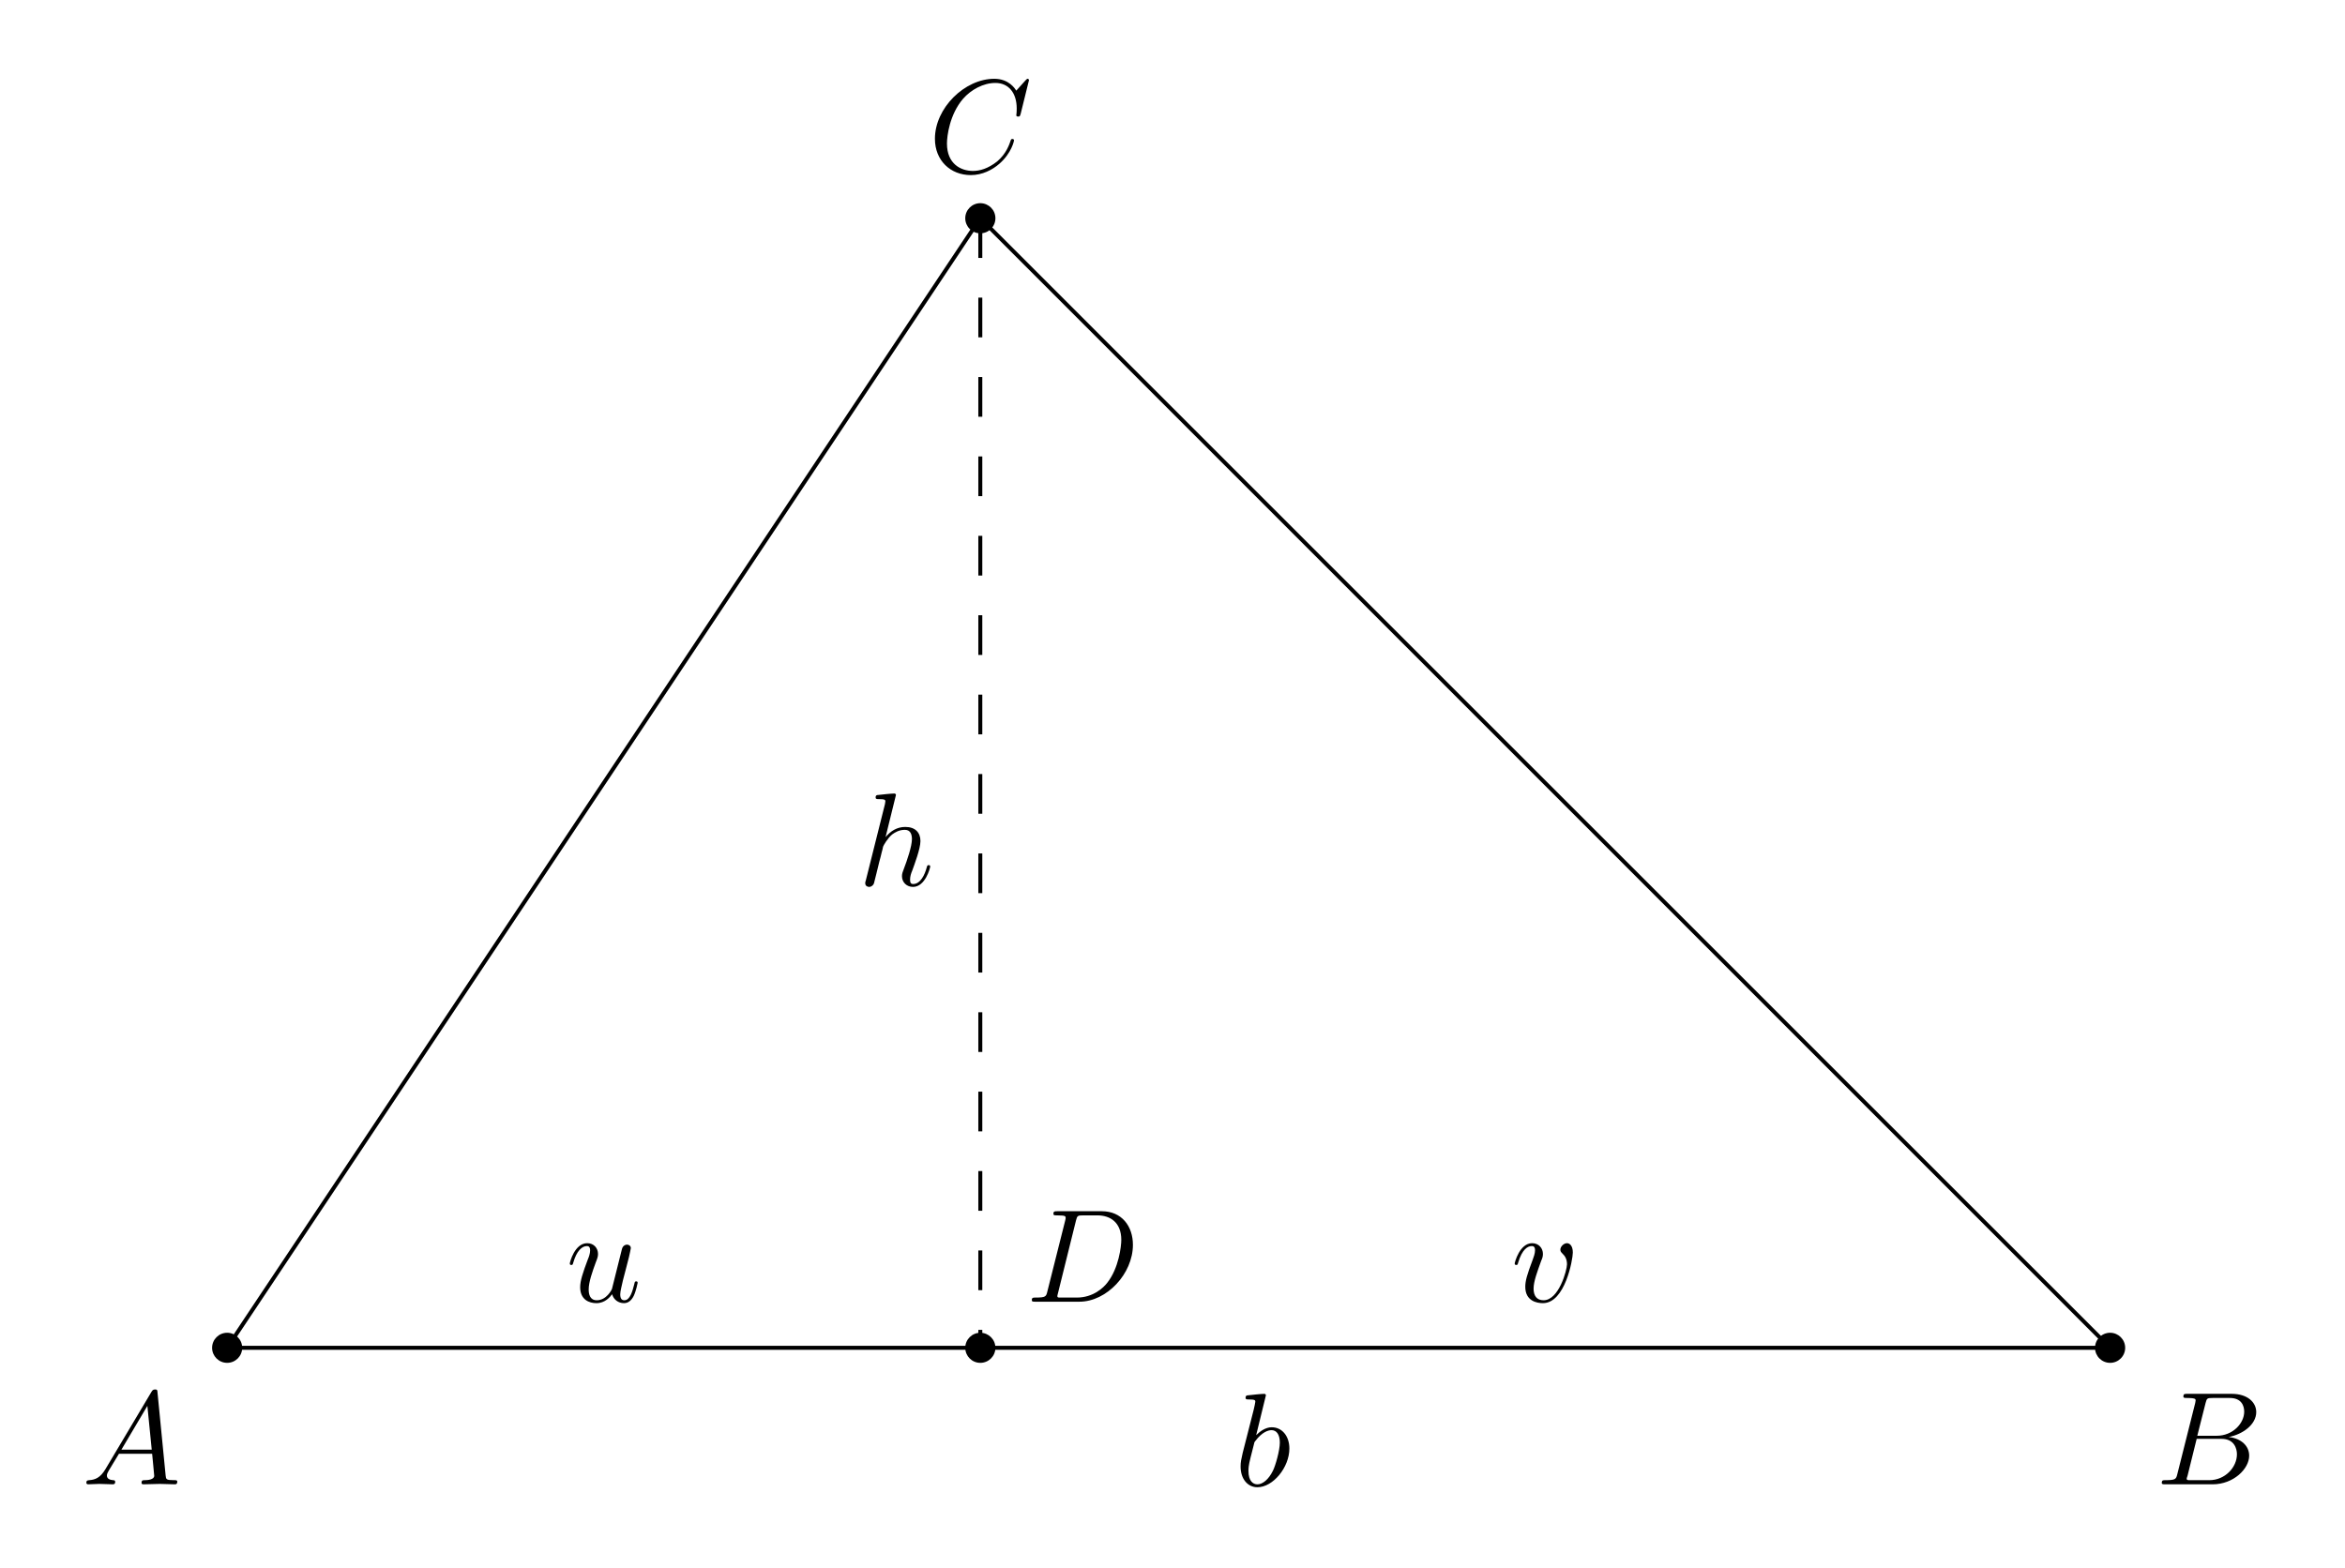
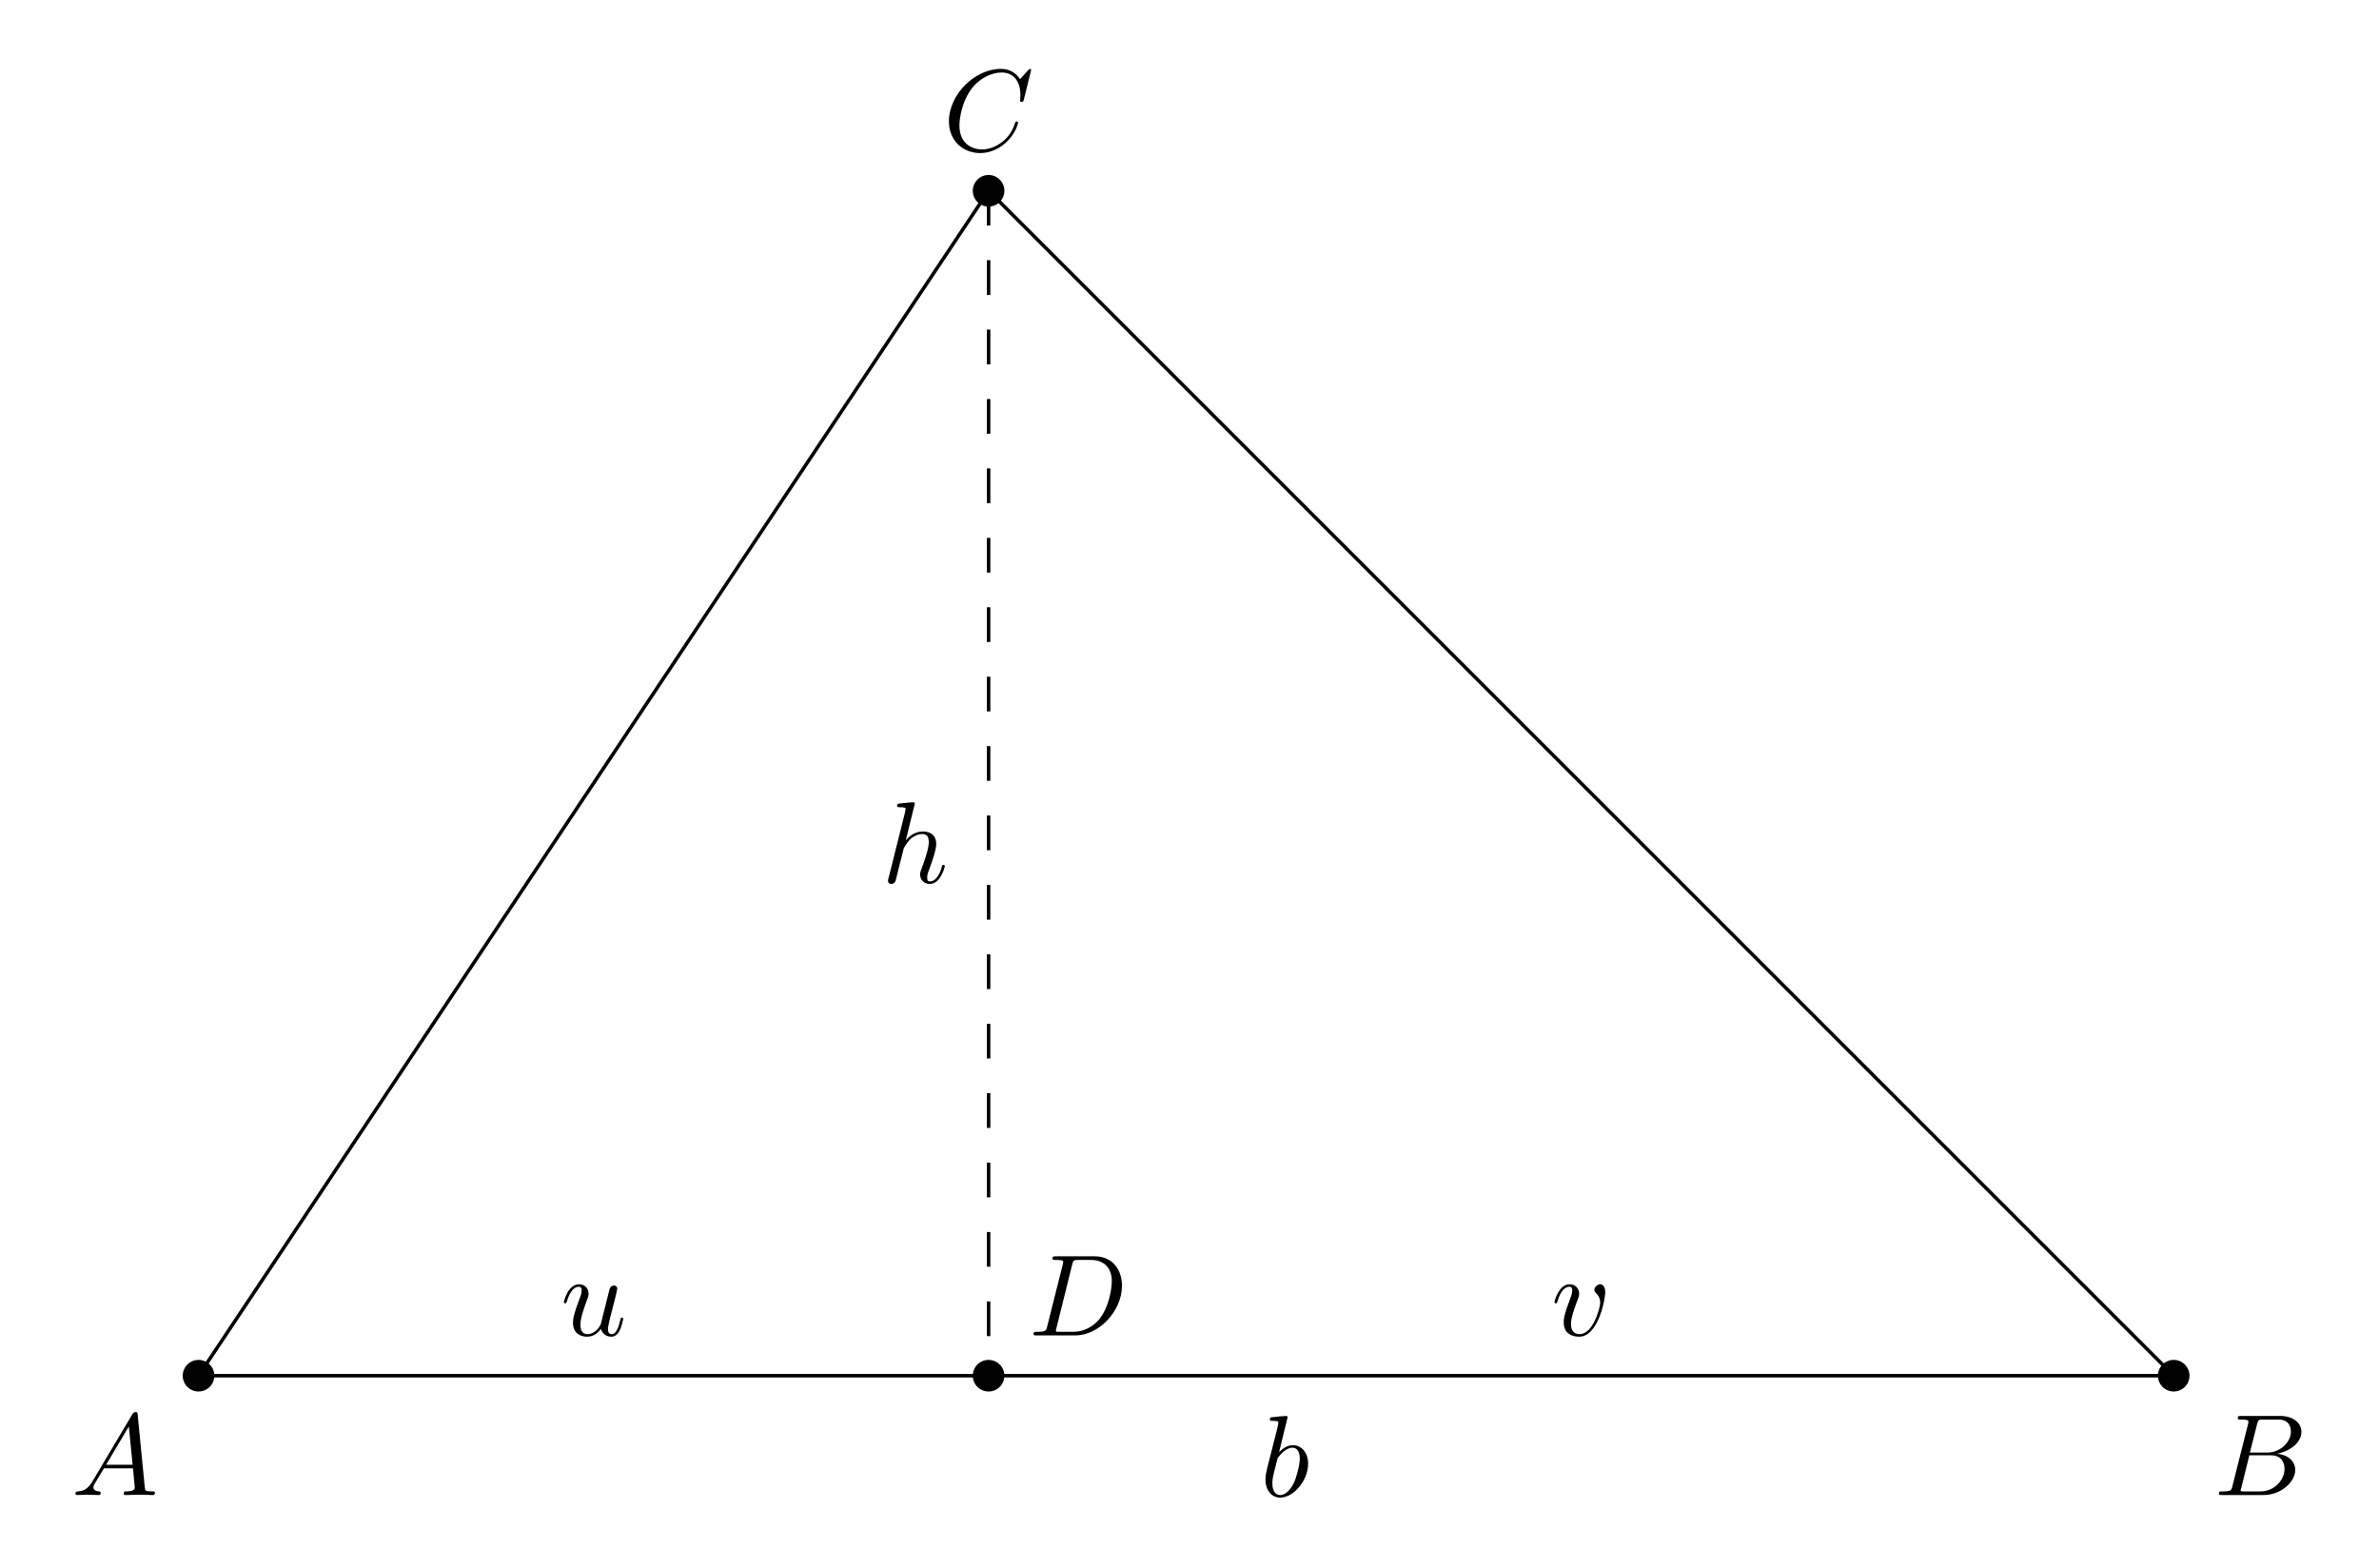
- <svg xmlns="http://www.w3.org/2000/svg" xmlns:xlink="http://www.w3.org/1999/xlink" width="176.511pt" height="118.016pt" viewBox="0 0 176.511 118.016">
+ <svg xmlns="http://www.w3.org/2000/svg" xmlns:xlink="http://www.w3.org/1999/xlink" width="204.846pt" height="135.016pt" viewBox="0 0 204.846 135.016">
  <defs>
    <g>
      <g id="glyph-0-0">
        <path d="M 1.781 -1.141 C 1.391 -0.484 1 -0.344 0.562 -0.312 C 0.438 -0.297 0.344 -0.297 0.344 -0.109 C 0.344 -0.047 0.406 0 0.484 0 C 0.75 0 1.062 -0.031 1.328 -0.031 C 1.672 -0.031 2.016 0 2.328 0 C 2.391 0 2.516 0 2.516 -0.188 C 2.516 -0.297 2.438 -0.312 2.359 -0.312 C 2.141 -0.328 1.891 -0.406 1.891 -0.656 C 1.891 -0.781 1.953 -0.891 2.031 -1.031 L 2.797 -2.297 L 5.297 -2.297 C 5.312 -2.094 5.453 -0.734 5.453 -0.641 C 5.453 -0.344 4.938 -0.312 4.734 -0.312 C 4.594 -0.312 4.5 -0.312 4.5 -0.109 C 4.5 0 4.609 0 4.641 0 C 5.047 0 5.469 -0.031 5.875 -0.031 C 6.125 -0.031 6.766 0 7.016 0 C 7.062 0 7.188 0 7.188 -0.203 C 7.188 -0.312 7.094 -0.312 6.953 -0.312 C 6.344 -0.312 6.344 -0.375 6.312 -0.672 L 5.703 -6.891 C 5.688 -7.094 5.688 -7.141 5.516 -7.141 C 5.359 -7.141 5.312 -7.062 5.25 -6.969 Z M 2.984 -2.609 L 4.938 -5.906 L 5.266 -2.609 Z M 2.984 -2.609 " />
      </g>
      <g id="glyph-0-1">
        <path d="M 1.594 -0.781 C 1.5 -0.391 1.469 -0.312 0.688 -0.312 C 0.516 -0.312 0.422 -0.312 0.422 -0.109 C 0.422 0 0.516 0 0.688 0 L 4.25 0 C 5.828 0 7 -1.172 7 -2.156 C 7 -2.875 6.422 -3.453 5.453 -3.562 C 6.484 -3.75 7.531 -4.484 7.531 -5.438 C 7.531 -6.172 6.875 -6.812 5.688 -6.812 L 2.328 -6.812 C 2.141 -6.812 2.047 -6.812 2.047 -6.609 C 2.047 -6.5 2.141 -6.5 2.328 -6.5 C 2.344 -6.5 2.531 -6.5 2.703 -6.484 C 2.875 -6.453 2.969 -6.453 2.969 -6.312 C 2.969 -6.281 2.953 -6.25 2.938 -6.125 Z M 3.094 -3.656 L 3.719 -6.125 C 3.812 -6.469 3.828 -6.5 4.25 -6.5 L 5.547 -6.5 C 6.422 -6.5 6.625 -5.906 6.625 -5.469 C 6.625 -4.594 5.766 -3.656 4.562 -3.656 Z M 2.656 -0.312 C 2.516 -0.312 2.5 -0.312 2.438 -0.312 C 2.328 -0.328 2.297 -0.344 2.297 -0.422 C 2.297 -0.453 2.297 -0.469 2.359 -0.641 L 3.047 -3.422 L 4.922 -3.422 C 5.875 -3.422 6.078 -2.688 6.078 -2.266 C 6.078 -1.281 5.188 -0.312 4 -0.312 Z M 2.656 -0.312 " />
      </g>
      <g id="glyph-0-2">
        <path d="M 7.578 -6.922 C 7.578 -6.953 7.562 -7.031 7.469 -7.031 C 7.438 -7.031 7.422 -7.016 7.312 -6.906 L 6.625 -6.141 C 6.531 -6.281 6.078 -7.031 4.969 -7.031 C 2.734 -7.031 0.5 -4.828 0.5 -2.516 C 0.5 -0.875 1.672 0.219 3.203 0.219 C 4.062 0.219 4.828 -0.172 5.359 -0.641 C 6.281 -1.453 6.453 -2.359 6.453 -2.391 C 6.453 -2.5 6.344 -2.5 6.328 -2.5 C 6.266 -2.5 6.219 -2.469 6.203 -2.391 C 6.109 -2.109 5.875 -1.391 5.188 -0.812 C 4.5 -0.266 3.875 -0.094 3.359 -0.094 C 2.469 -0.094 1.406 -0.609 1.406 -2.156 C 1.406 -2.734 1.609 -4.344 2.609 -5.516 C 3.219 -6.219 4.156 -6.719 5.047 -6.719 C 6.062 -6.719 6.656 -5.953 6.656 -4.797 C 6.656 -4.391 6.625 -4.391 6.625 -4.281 C 6.625 -4.188 6.734 -4.188 6.766 -4.188 C 6.891 -4.188 6.891 -4.203 6.953 -4.391 Z M 7.578 -6.922 " />
      </g>
      <g id="glyph-0-3">
        <path d="M 1.578 -0.781 C 1.484 -0.391 1.469 -0.312 0.672 -0.312 C 0.516 -0.312 0.406 -0.312 0.406 -0.125 C 0.406 0 0.484 0 0.672 0 L 3.984 0 C 6.047 0 8.016 -2.109 8.016 -4.281 C 8.016 -5.688 7.172 -6.812 5.672 -6.812 L 2.328 -6.812 C 2.141 -6.812 2.031 -6.812 2.031 -6.625 C 2.031 -6.5 2.109 -6.5 2.312 -6.5 C 2.438 -6.5 2.625 -6.484 2.734 -6.484 C 2.906 -6.453 2.953 -6.438 2.953 -6.312 C 2.953 -6.281 2.953 -6.25 2.922 -6.125 Z M 3.734 -6.125 C 3.828 -6.469 3.844 -6.5 4.281 -6.5 L 5.344 -6.5 C 6.312 -6.5 7.141 -5.969 7.141 -4.656 C 7.141 -4.172 6.953 -2.531 6.094 -1.438 C 5.812 -1.062 5.031 -0.312 3.797 -0.312 L 2.672 -0.312 C 2.531 -0.312 2.516 -0.312 2.453 -0.312 C 2.359 -0.328 2.328 -0.344 2.328 -0.422 C 2.328 -0.453 2.328 -0.469 2.375 -0.641 Z M 3.734 -6.125 " />
      </g>
      <g id="glyph-0-4">
        <path d="M 2.375 -6.812 C 2.375 -6.812 2.375 -6.922 2.25 -6.922 C 2.031 -6.922 1.297 -6.844 1.031 -6.812 C 0.953 -6.812 0.844 -6.797 0.844 -6.625 C 0.844 -6.5 0.938 -6.5 1.094 -6.5 C 1.562 -6.5 1.578 -6.438 1.578 -6.328 C 1.578 -6.266 1.5 -5.922 1.453 -5.719 L 0.625 -2.469 C 0.516 -1.969 0.469 -1.797 0.469 -1.453 C 0.469 -0.516 1 0.109 1.734 0.109 C 2.906 0.109 4.141 -1.375 4.141 -2.812 C 4.141 -3.719 3.609 -4.406 2.812 -4.406 C 2.359 -4.406 1.938 -4.109 1.641 -3.812 Z M 1.453 -3.047 C 1.5 -3.266 1.5 -3.281 1.594 -3.391 C 2.078 -4.031 2.531 -4.188 2.797 -4.188 C 3.156 -4.188 3.422 -3.891 3.422 -3.25 C 3.422 -2.656 3.094 -1.516 2.906 -1.141 C 2.578 -0.469 2.125 -0.109 1.734 -0.109 C 1.391 -0.109 1.062 -0.375 1.062 -1.109 C 1.062 -1.312 1.062 -1.5 1.219 -2.125 Z M 1.453 -3.047 " />
      </g>
      <g id="glyph-0-5">
        <path d="M 2.859 -6.812 C 2.859 -6.812 2.859 -6.922 2.734 -6.922 C 2.5 -6.922 1.781 -6.844 1.516 -6.812 C 1.438 -6.812 1.328 -6.797 1.328 -6.625 C 1.328 -6.5 1.422 -6.5 1.562 -6.5 C 2.047 -6.5 2.062 -6.438 2.062 -6.328 L 2.031 -6.125 L 0.594 -0.391 C 0.547 -0.25 0.547 -0.234 0.547 -0.172 C 0.547 0.062 0.75 0.109 0.844 0.109 C 1 0.109 1.156 -0.016 1.203 -0.156 L 1.391 -0.906 L 1.609 -1.797 C 1.672 -2.031 1.734 -2.25 1.781 -2.469 C 1.797 -2.531 1.891 -2.859 1.891 -2.922 C 1.922 -3.016 2.234 -3.562 2.578 -3.844 C 2.797 -4 3.094 -4.188 3.531 -4.188 C 3.953 -4.188 4.062 -3.844 4.062 -3.484 C 4.062 -2.953 3.688 -1.859 3.453 -1.25 C 3.375 -1.031 3.312 -0.906 3.312 -0.703 C 3.312 -0.234 3.672 0.109 4.141 0.109 C 5.078 0.109 5.438 -1.344 5.438 -1.422 C 5.438 -1.531 5.359 -1.531 5.328 -1.531 C 5.219 -1.531 5.219 -1.5 5.172 -1.344 C 5.031 -0.812 4.703 -0.109 4.156 -0.109 C 3.984 -0.109 3.922 -0.203 3.922 -0.438 C 3.922 -0.688 4 -0.922 4.094 -1.141 C 4.25 -1.578 4.703 -2.766 4.703 -3.344 C 4.703 -3.984 4.312 -4.406 3.562 -4.406 C 2.938 -4.406 2.453 -4.094 2.078 -3.641 Z M 2.859 -6.812 " />
      </g>
      <g id="glyph-0-6">
        <path d="M 3.484 -0.562 C 3.594 -0.156 3.953 0.109 4.375 0.109 C 4.719 0.109 4.953 -0.125 5.109 -0.438 C 5.281 -0.797 5.406 -1.406 5.406 -1.422 C 5.406 -1.531 5.328 -1.531 5.297 -1.531 C 5.188 -1.531 5.188 -1.484 5.156 -1.344 C 5.016 -0.781 4.828 -0.109 4.406 -0.109 C 4.203 -0.109 4.094 -0.234 4.094 -0.562 C 4.094 -0.781 4.219 -1.25 4.297 -1.609 L 4.578 -2.688 C 4.609 -2.828 4.703 -3.203 4.75 -3.359 C 4.797 -3.594 4.891 -3.969 4.891 -4.031 C 4.891 -4.203 4.75 -4.297 4.609 -4.297 C 4.562 -4.297 4.297 -4.281 4.219 -3.953 C 4.031 -3.219 3.594 -1.469 3.469 -0.953 C 3.453 -0.906 3.062 -0.109 2.328 -0.109 C 1.812 -0.109 1.719 -0.562 1.719 -0.922 C 1.719 -1.484 2 -2.266 2.25 -2.953 C 2.375 -3.266 2.422 -3.406 2.422 -3.594 C 2.422 -4.031 2.109 -4.406 1.609 -4.406 C 0.656 -4.406 0.297 -2.953 0.297 -2.875 C 0.297 -2.766 0.391 -2.766 0.406 -2.766 C 0.516 -2.766 0.516 -2.797 0.562 -2.953 C 0.812 -3.812 1.203 -4.188 1.578 -4.188 C 1.672 -4.188 1.828 -4.172 1.828 -3.859 C 1.828 -3.625 1.719 -3.328 1.656 -3.188 C 1.281 -2.188 1.078 -1.578 1.078 -1.094 C 1.078 -0.141 1.766 0.109 2.297 0.109 C 2.953 0.109 3.312 -0.344 3.484 -0.562 Z M 3.484 -0.562 " />
      </g>
      <g id="glyph-0-7">
        <path d="M 4.672 -3.703 C 4.672 -4.25 4.406 -4.406 4.234 -4.406 C 3.984 -4.406 3.734 -4.141 3.734 -3.922 C 3.734 -3.797 3.781 -3.734 3.891 -3.625 C 4.109 -3.422 4.234 -3.172 4.234 -2.812 C 4.234 -2.391 3.625 -0.109 2.469 -0.109 C 1.953 -0.109 1.719 -0.453 1.719 -0.984 C 1.719 -1.531 2 -2.266 2.297 -3.094 C 2.375 -3.266 2.422 -3.406 2.422 -3.594 C 2.422 -4.031 2.109 -4.406 1.609 -4.406 C 0.672 -4.406 0.297 -2.953 0.297 -2.875 C 0.297 -2.766 0.391 -2.766 0.406 -2.766 C 0.516 -2.766 0.516 -2.797 0.562 -2.953 C 0.859 -3.953 1.281 -4.188 1.578 -4.188 C 1.656 -4.188 1.828 -4.188 1.828 -3.875 C 1.828 -3.625 1.719 -3.344 1.656 -3.172 C 1.219 -2.016 1.094 -1.562 1.094 -1.125 C 1.094 -0.047 1.969 0.109 2.422 0.109 C 4.094 0.109 4.672 -3.188 4.672 -3.703 Z M 4.672 -3.703 " />
      </g>
    </g>
  </defs>
-   <path fill-rule="nonzero" fill="rgb(0%, 0%, 0%)" fill-opacity="1" d="M 18.23 101.473 C 18.23 100.848 17.723 100.34 17.098 100.34 C 16.473 100.34 15.965 100.848 15.965 101.473 C 15.965 102.098 16.473 102.605 17.098 102.605 C 17.723 102.605 18.23 102.098 18.23 101.473 Z M 18.23 101.473 " />
-   <path fill-rule="nonzero" fill="rgb(0%, 0%, 0%)" fill-opacity="1" d="M 159.965 101.473 C 159.965 100.848 159.457 100.34 158.832 100.34 C 158.203 100.34 157.695 100.848 157.695 101.473 C 157.695 102.098 158.203 102.605 158.832 102.605 C 159.457 102.605 159.965 102.098 159.965 101.473 Z M 159.965 101.473 " />
-   <path fill-rule="nonzero" fill="rgb(0%, 0%, 0%)" fill-opacity="1" d="M 74.926 16.43 C 74.926 15.805 74.418 15.297 73.789 15.297 C 73.164 15.297 72.656 15.805 72.656 16.43 C 72.656 17.059 73.164 17.566 73.789 17.566 C 74.418 17.566 74.926 17.059 74.926 16.43 Z M 74.926 16.43 " />
-   <path fill-rule="nonzero" fill="rgb(0%, 0%, 0%)" fill-opacity="1" d="M 74.926 101.473 C 74.926 100.848 74.418 100.34 73.789 100.34 C 73.164 100.34 72.656 100.848 72.656 101.473 C 72.656 102.098 73.164 102.605 73.789 102.605 C 74.418 102.605 74.926 102.098 74.926 101.473 Z M 74.926 101.473 " />
-   <path fill="none" stroke-width="0.299" stroke-linecap="butt" stroke-linejoin="miter" stroke="rgb(0%, 0%, 0%)" stroke-opacity="1" stroke-miterlimit="10" d="M 0.001 -0.001 L 141.735 -0.001 L 56.692 85.042 Z M 0.001 -0.001 " transform="matrix(1, 0, 0, -1, 17.097, 101.472)" />
-   <path fill="none" stroke-width="0.299" stroke-linecap="butt" stroke-linejoin="miter" stroke="rgb(0%, 0%, 0%)" stroke-opacity="1" stroke-dasharray="2.989 2.989" stroke-miterlimit="10" d="M 56.692 85.042 L 56.692 -0.001 " transform="matrix(1, 0, 0, -1, 17.097, 101.472)" />
+   <path fill-rule="nonzero" fill="rgb(0%, 0%, 0%)" fill-opacity="1" d="M 18.457 118.473 C 18.457 117.723 17.848 117.113 17.094 117.113 C 16.344 117.113 15.734 117.723 15.734 118.473 C 15.734 119.227 16.344 119.836 17.094 119.836 C 17.848 119.836 18.457 119.227 18.457 118.473 Z M 18.457 118.473 " />
+   <path fill-rule="nonzero" fill="rgb(0%, 0%, 0%)" fill-opacity="1" d="M 188.527 118.473 C 188.527 117.723 187.918 117.113 187.168 117.113 C 186.418 117.113 185.809 117.723 185.809 118.473 C 185.809 119.227 186.418 119.836 187.168 119.836 C 187.918 119.836 188.527 119.227 188.527 118.473 Z M 188.527 118.473 " />
+   <path fill-rule="nonzero" fill="rgb(0%, 0%, 0%)" fill-opacity="1" d="M 86.484 16.43 C 86.484 15.68 85.875 15.07 85.125 15.07 C 84.371 15.07 83.762 15.68 83.762 16.43 C 83.762 17.184 84.371 17.789 85.125 17.789 C 85.875 17.789 86.484 17.184 86.484 16.43 Z M 86.484 16.43 " />
+   <path fill-rule="nonzero" fill="rgb(0%, 0%, 0%)" fill-opacity="1" d="M 86.484 118.473 C 86.484 117.723 85.875 117.113 85.125 117.113 C 84.371 117.113 83.762 117.723 83.762 118.473 C 83.762 119.227 84.371 119.836 85.125 119.836 C 85.875 119.836 86.484 119.227 86.484 118.473 Z M 86.484 118.473 " />
+   <path fill="none" stroke-width="0.299" stroke-linecap="butt" stroke-linejoin="miter" stroke="rgb(0%, 0%, 0%)" stroke-opacity="1" stroke-miterlimit="10" d="M -0.001 0.001 L 170.073 0.001 L 68.03 102.044 Z M -0.001 0.001 " transform="matrix(1, 0, 0, -1, 17.095, 118.474)" />
+   <path fill="none" stroke-width="0.299" stroke-linecap="butt" stroke-linejoin="miter" stroke="rgb(0%, 0%, 0%)" stroke-opacity="1" stroke-dasharray="2.989 2.989" stroke-miterlimit="10" d="M 68.03 102.044 L 68.03 0.001 " transform="matrix(1, 0, 0, -1, 17.095, 118.474)" />
  <g fill="rgb(0%, 0%, 0%)" fill-opacity="1">
-     <use xlink:href="#glyph-0-0" x="6.155" y="111.75" />
+     <use xlink:href="#glyph-0-0" x="6.154" y="128.751" />
  </g>
  <g fill="rgb(0%, 0%, 0%)" fill-opacity="1">
-     <use xlink:href="#glyph-0-1" x="162.299" y="111.75" />
+     <use xlink:href="#glyph-0-1" x="190.635" y="128.751" />
  </g>
  <g fill="rgb(0%, 0%, 0%)" fill-opacity="1">
-     <use xlink:href="#glyph-0-2" x="69.873" y="12.963" />
+     <use xlink:href="#glyph-0-2" x="81.207" y="12.963" />
  </g>
  <g fill="rgb(0%, 0%, 0%)" fill-opacity="1">
-     <use xlink:href="#glyph-0-3" x="77.26" y="98.002" />
+     <use xlink:href="#glyph-0-3" x="88.593" y="115.005" />
  </g>
  <g fill="rgb(0%, 0%, 0%)" fill-opacity="1">
-     <use xlink:href="#glyph-0-4" x="92.912" y="111.861" />
+     <use xlink:href="#glyph-0-4" x="108.497" y="128.862" />
  </g>
  <g fill="rgb(0%, 0%, 0%)" fill-opacity="1">
-     <use xlink:href="#glyph-0-5" x="64.58" y="66.664" />
+     <use xlink:href="#glyph-0-5" x="75.914" y="76.015" />
  </g>
  <g fill="rgb(0%, 0%, 0%)" fill-opacity="1">
-     <use xlink:href="#glyph-0-6" x="42.592" y="98.002" />
+     <use xlink:href="#glyph-0-6" x="48.258" y="115.005" />
  </g>
  <g fill="rgb(0%, 0%, 0%)" fill-opacity="1">
-     <use xlink:href="#glyph-0-7" x="113.716" y="98.002" />
+     <use xlink:href="#glyph-0-7" x="133.551" y="115.005" />
  </g>
</svg>
